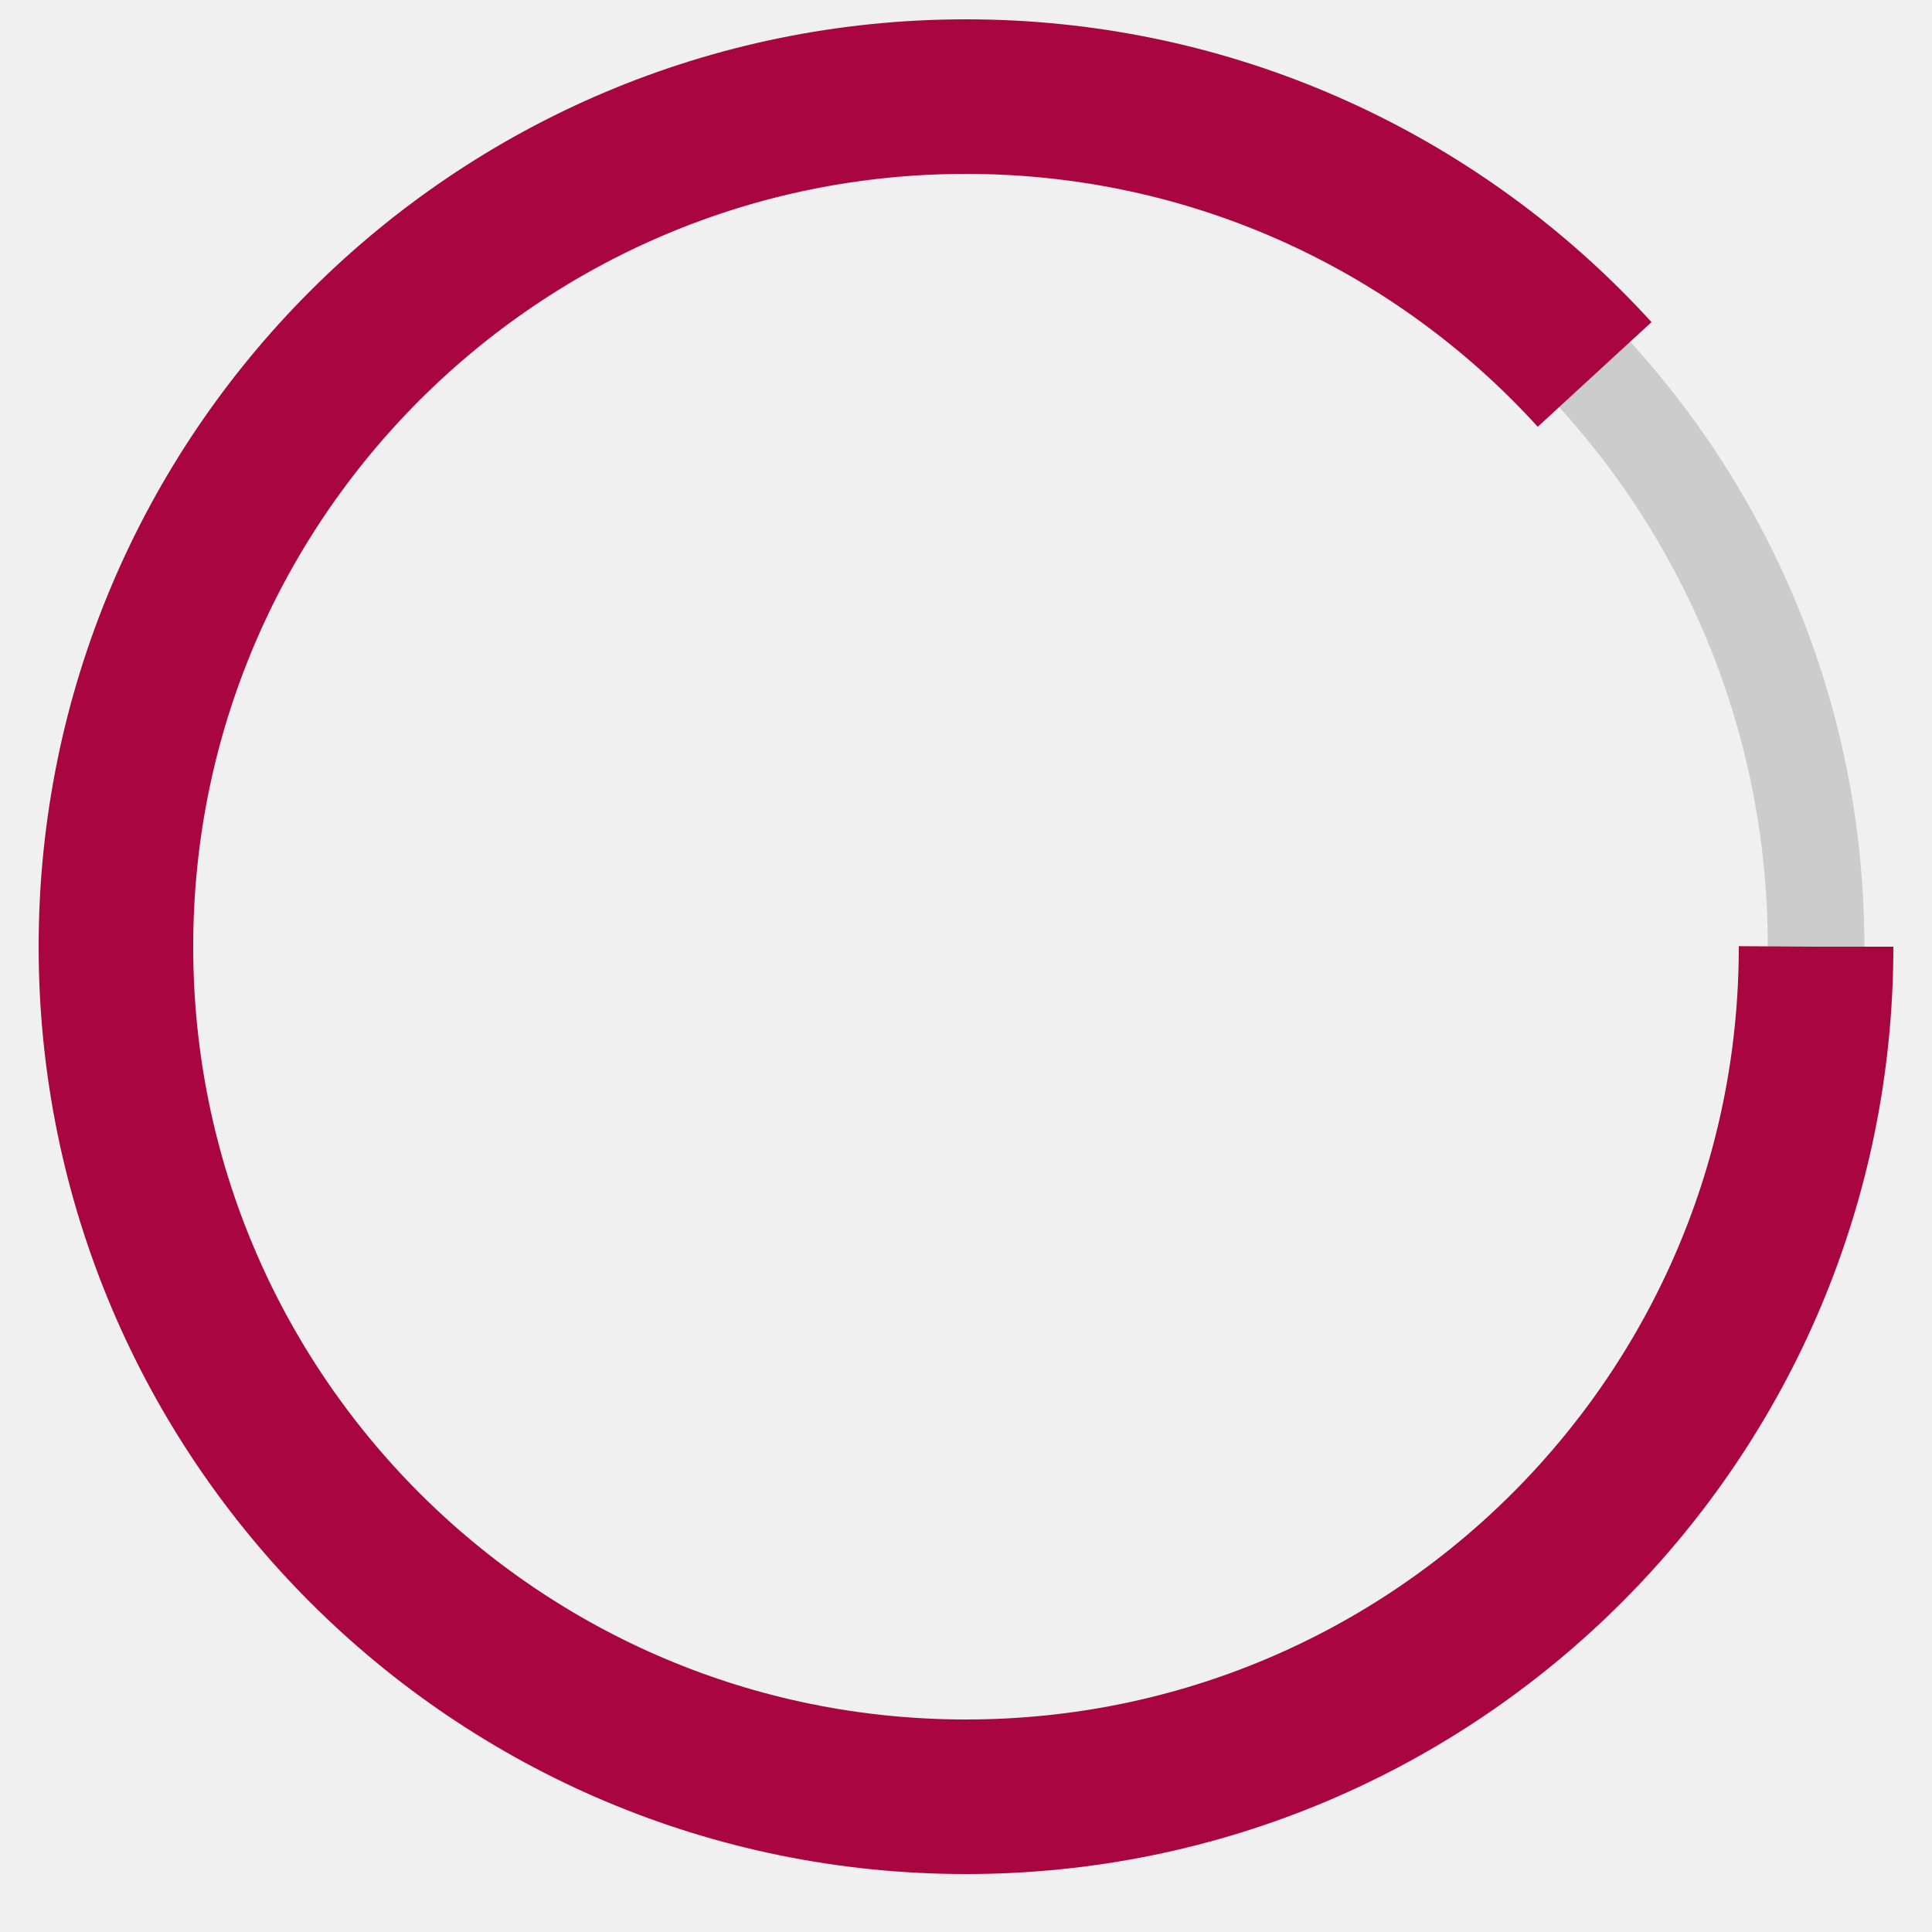
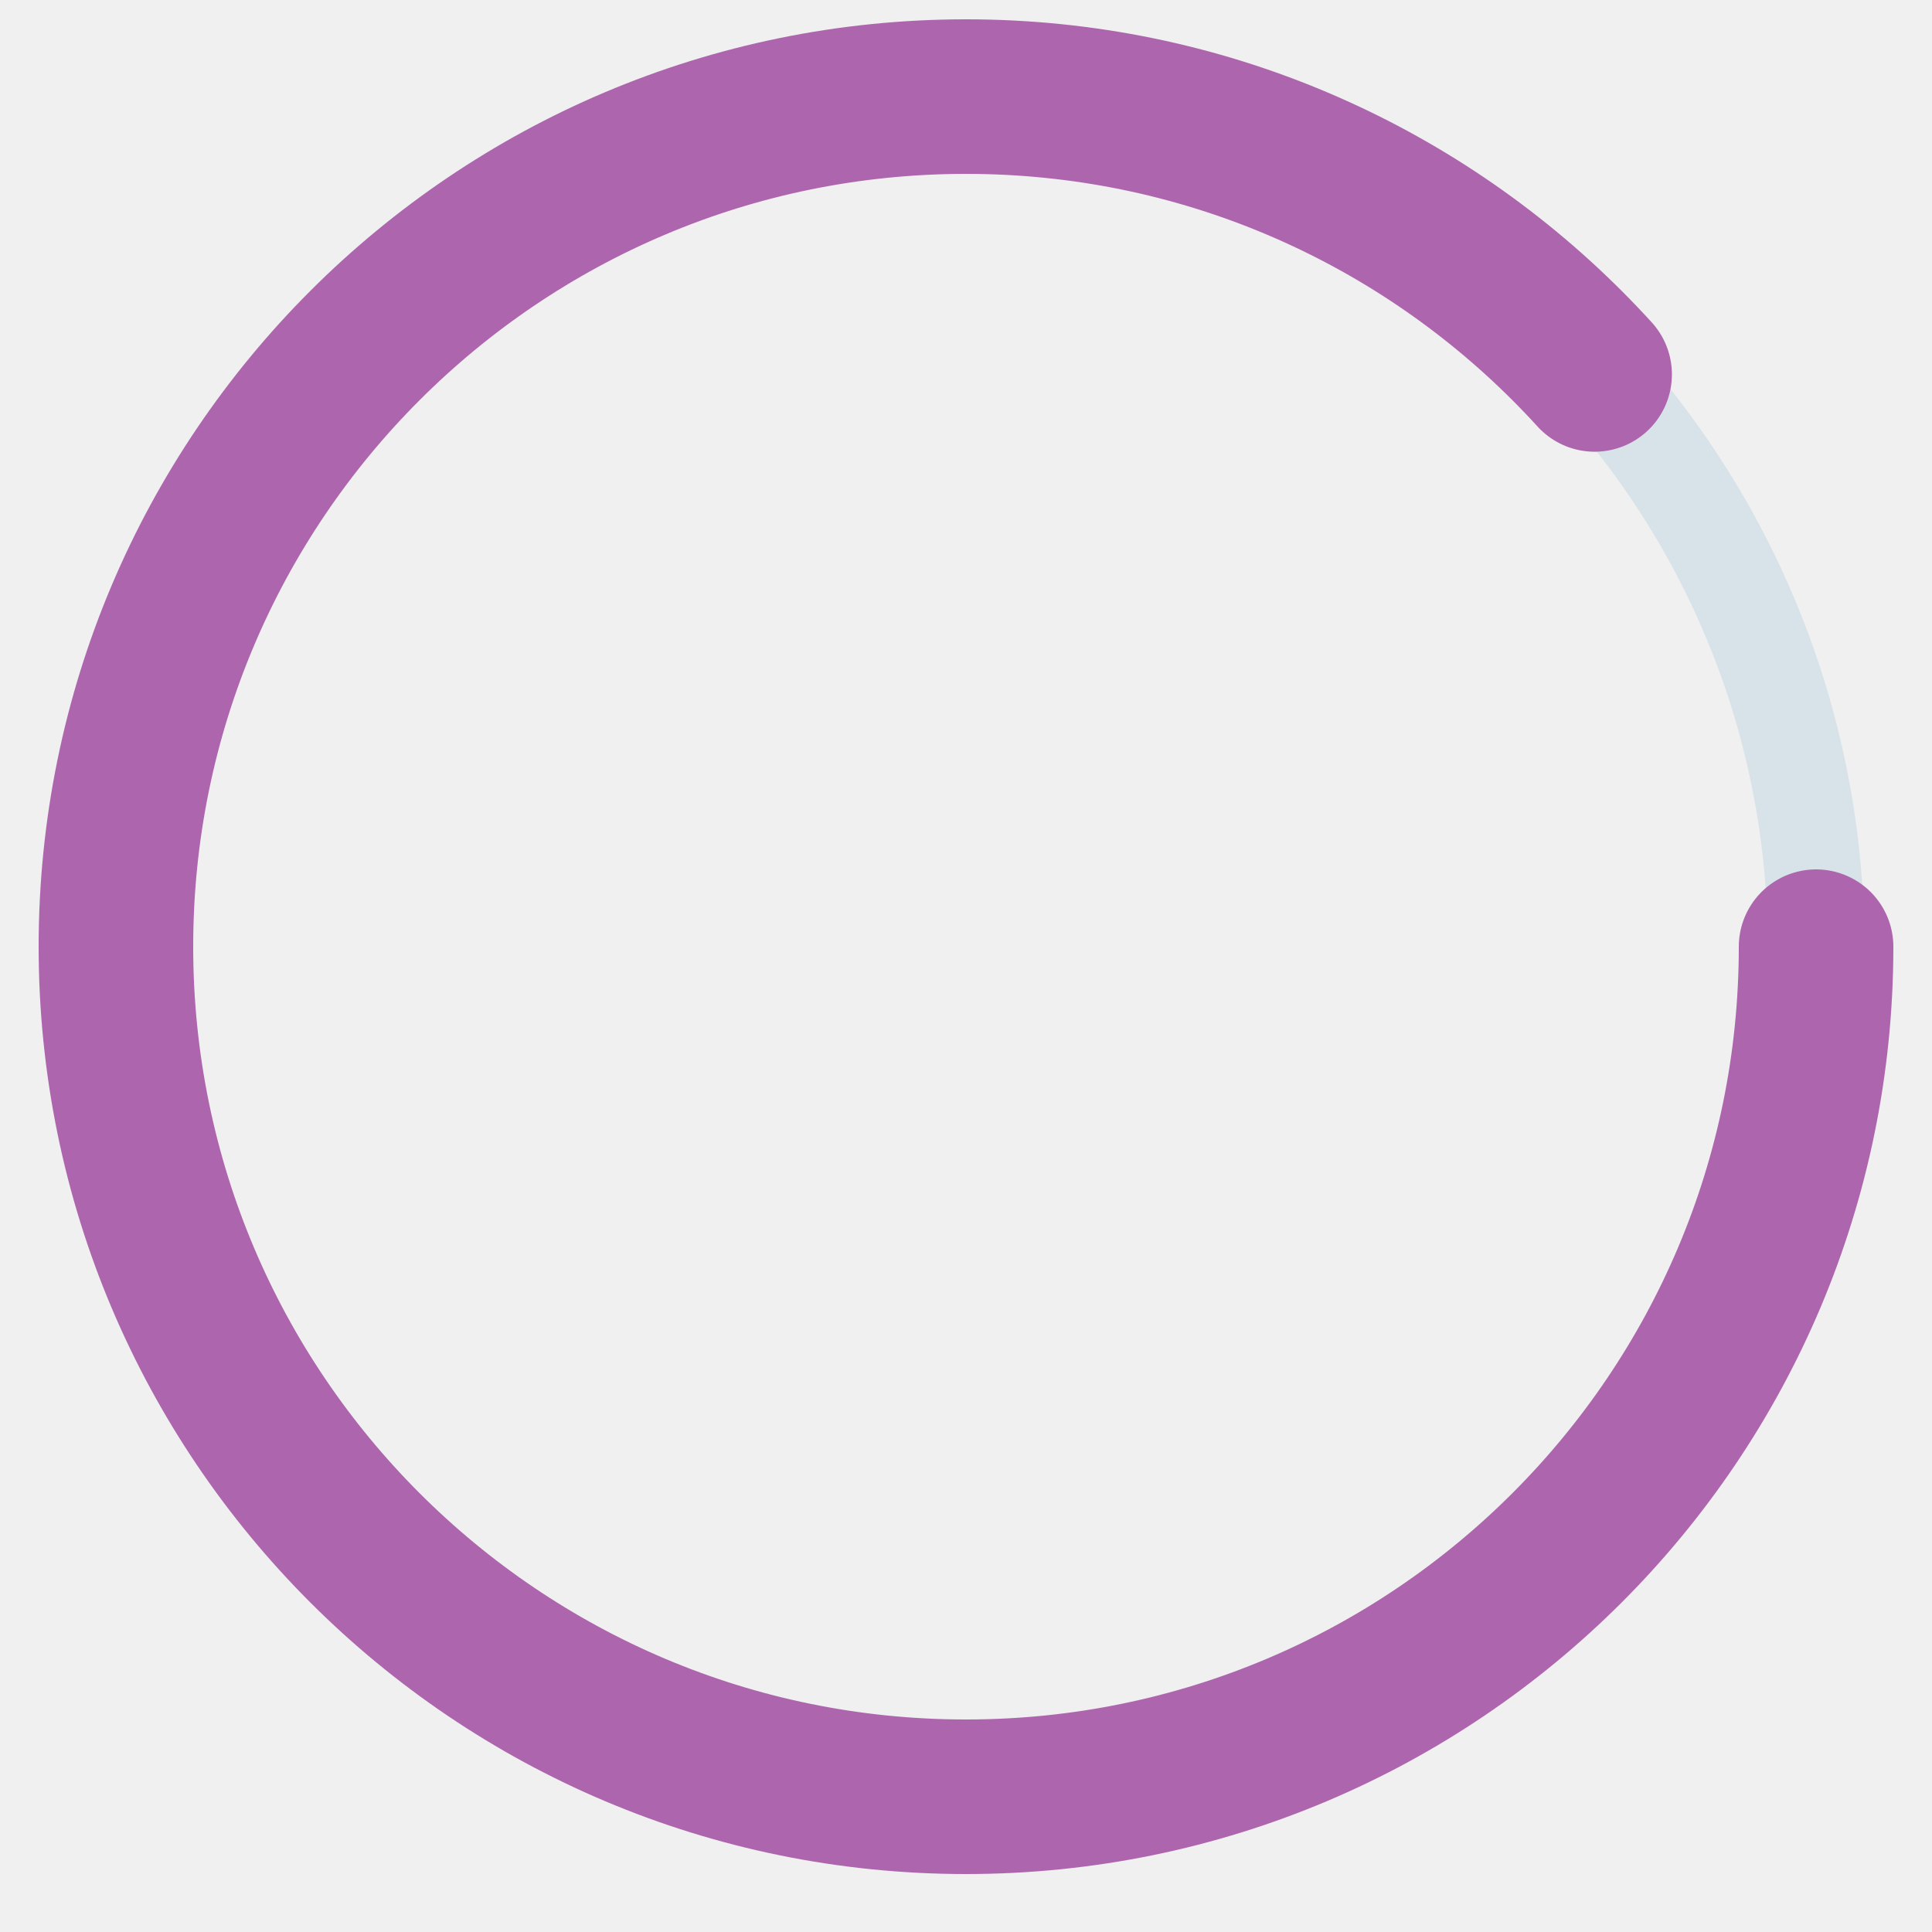
<svg xmlns="http://www.w3.org/2000/svg" version="1.1" id="Layer_1" x="0px" y="0px" viewBox="0 0 100 100" style="enable-background:new 0 0 100 100;" xml:space="preserve">
  <style type="text/css">
	.st0 {
		fill:#FFFFFF;
- 		stroke:#A90641;
+ 		stroke:#AD66AE;
		stroke-width:8;
+ 		stroke-linecap: round;
		stroke-miterlimit:10;
		fill-opacity: 0;
		stroke-dasharray: 244 1000;
 		animation: spin 4s;
		transition: all 300ms ease;
	}
	.st1 {
		fill:#FFFFFF;
- 		stroke:#cccccc;
+ 		stroke:#D8E3E9;
		stroke-width:5;
		stroke-miterlimit:10;
		fill-opacity: 0;
	}
	@keyframes spin {
		from {
			stroke-dasharray: 0 1000;
		}
		to {
			stroke-dasharray: 244 1000;
		}
}
</style>
  <circle class="st1" cx="50" cy="49" r="44" />
  <circle class="st0" cx="50" cy="49" r="44" />
</svg>
